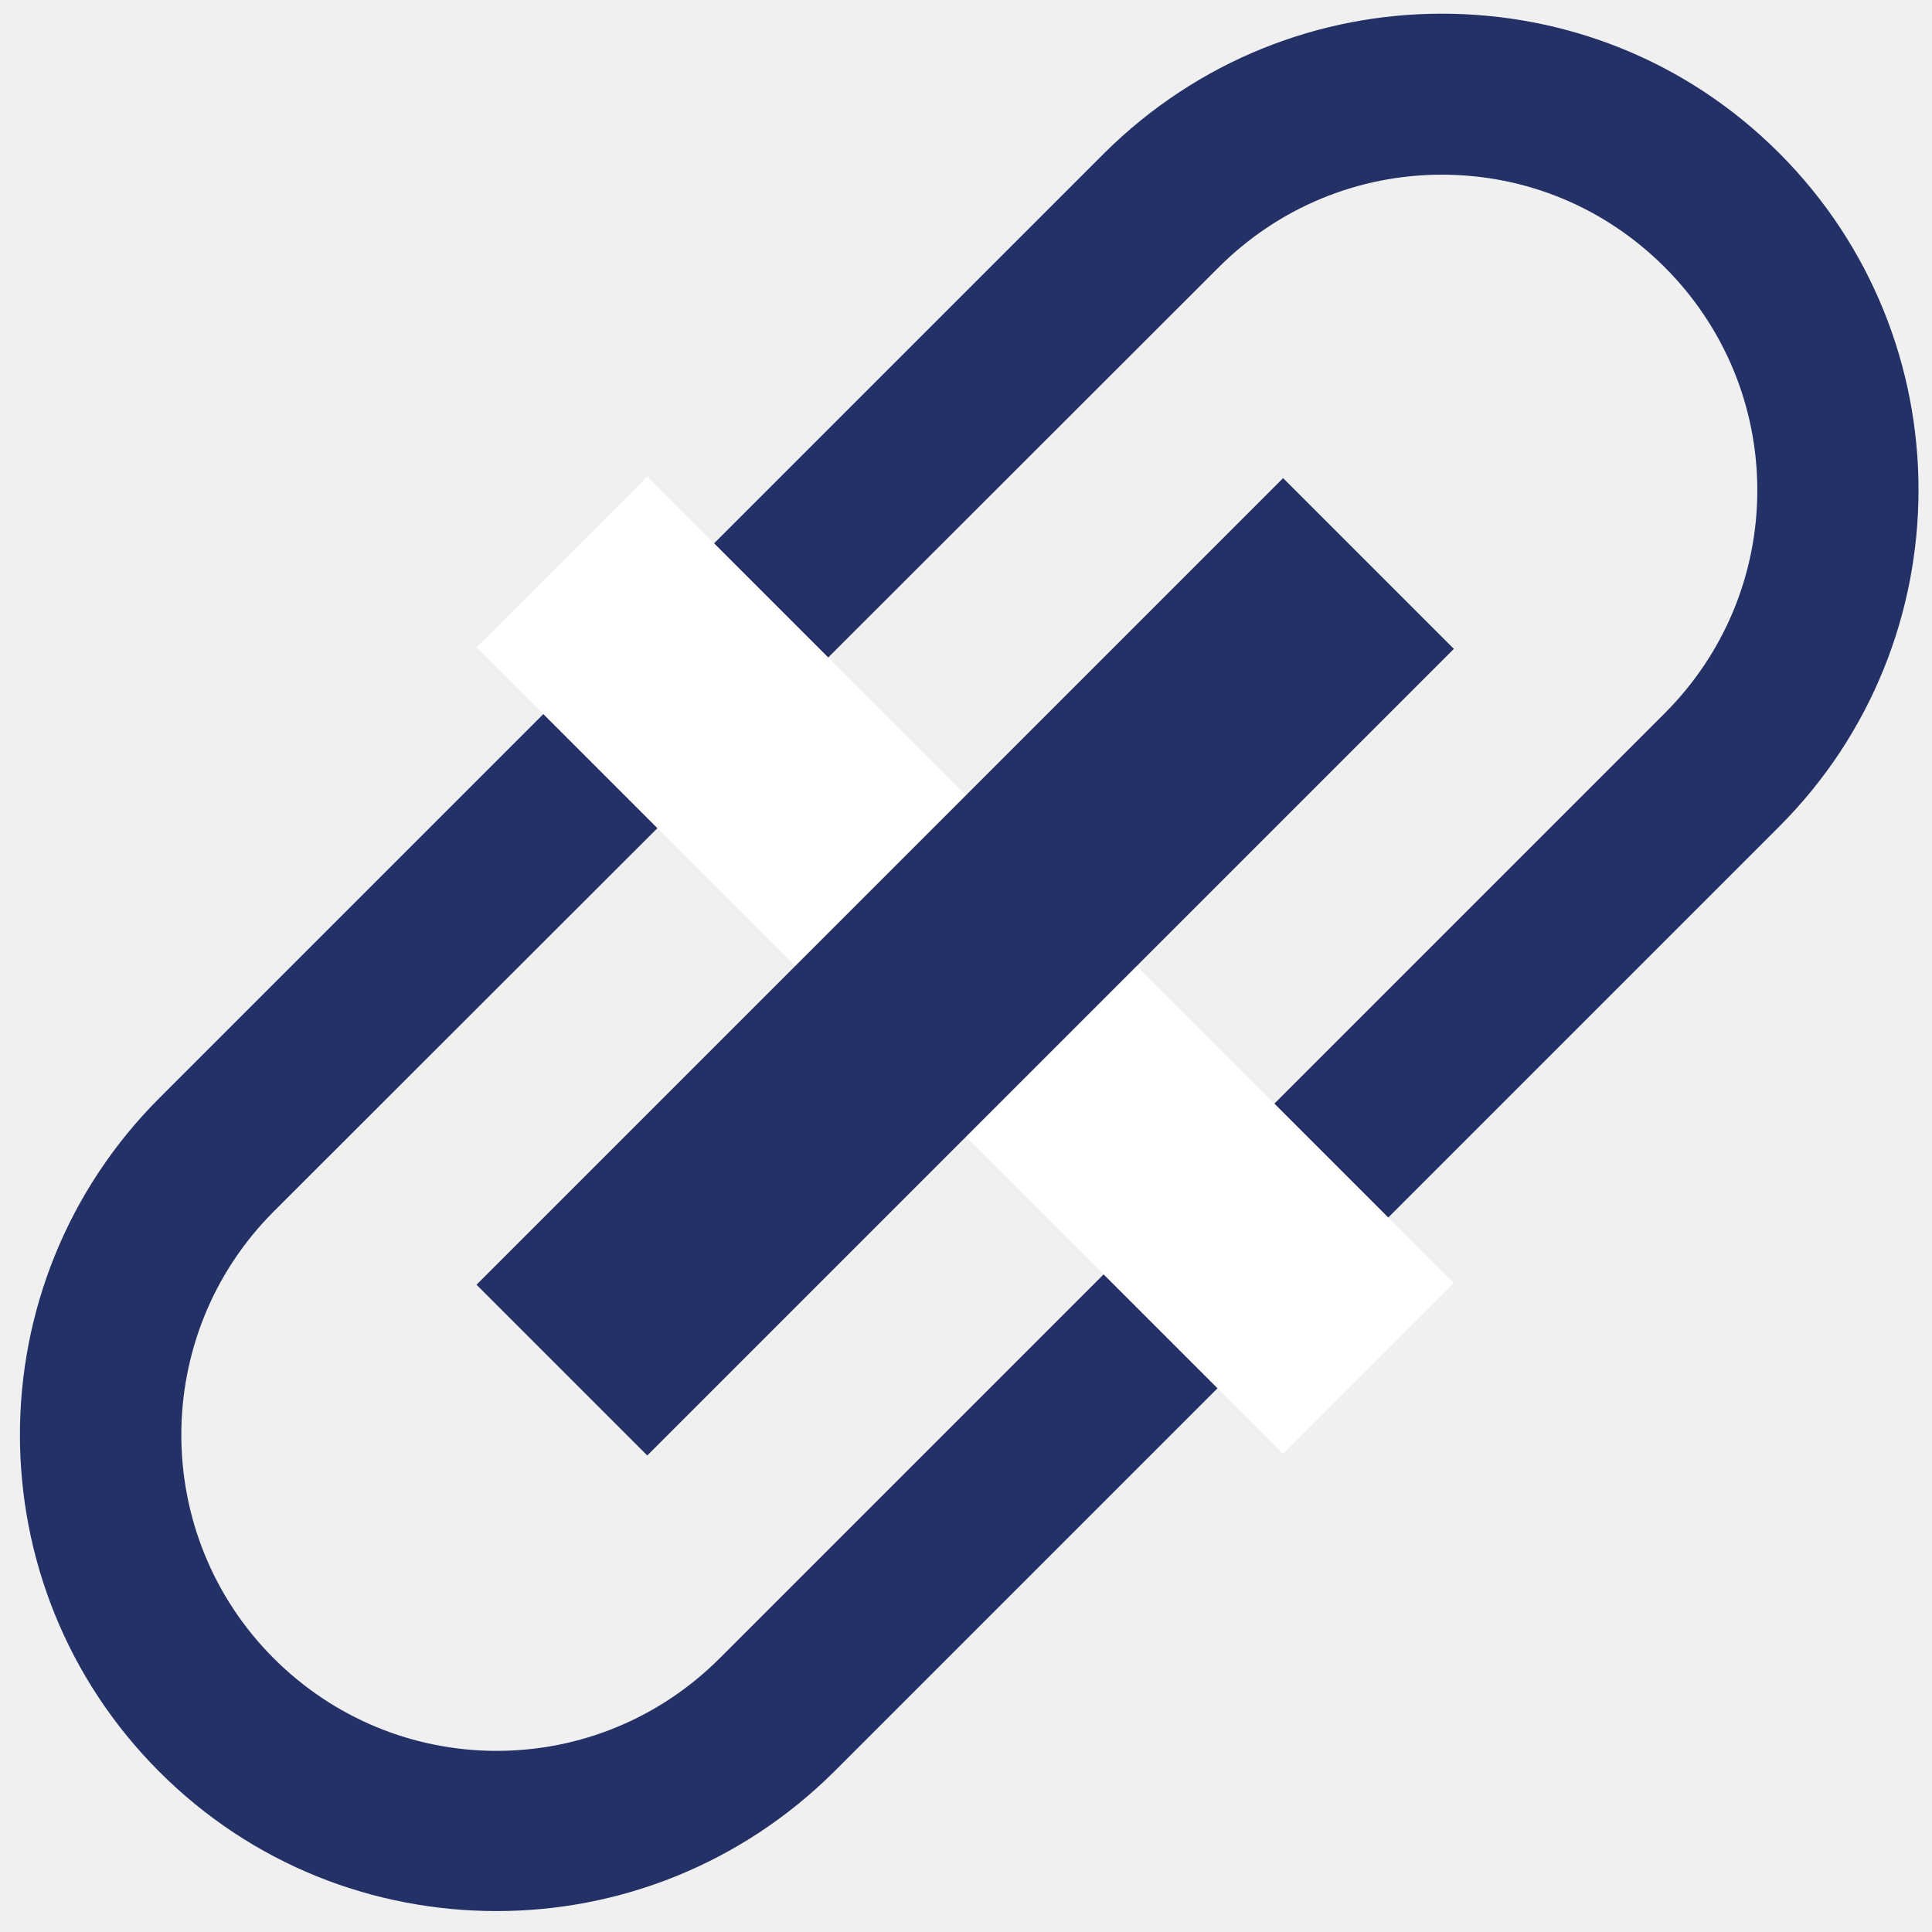
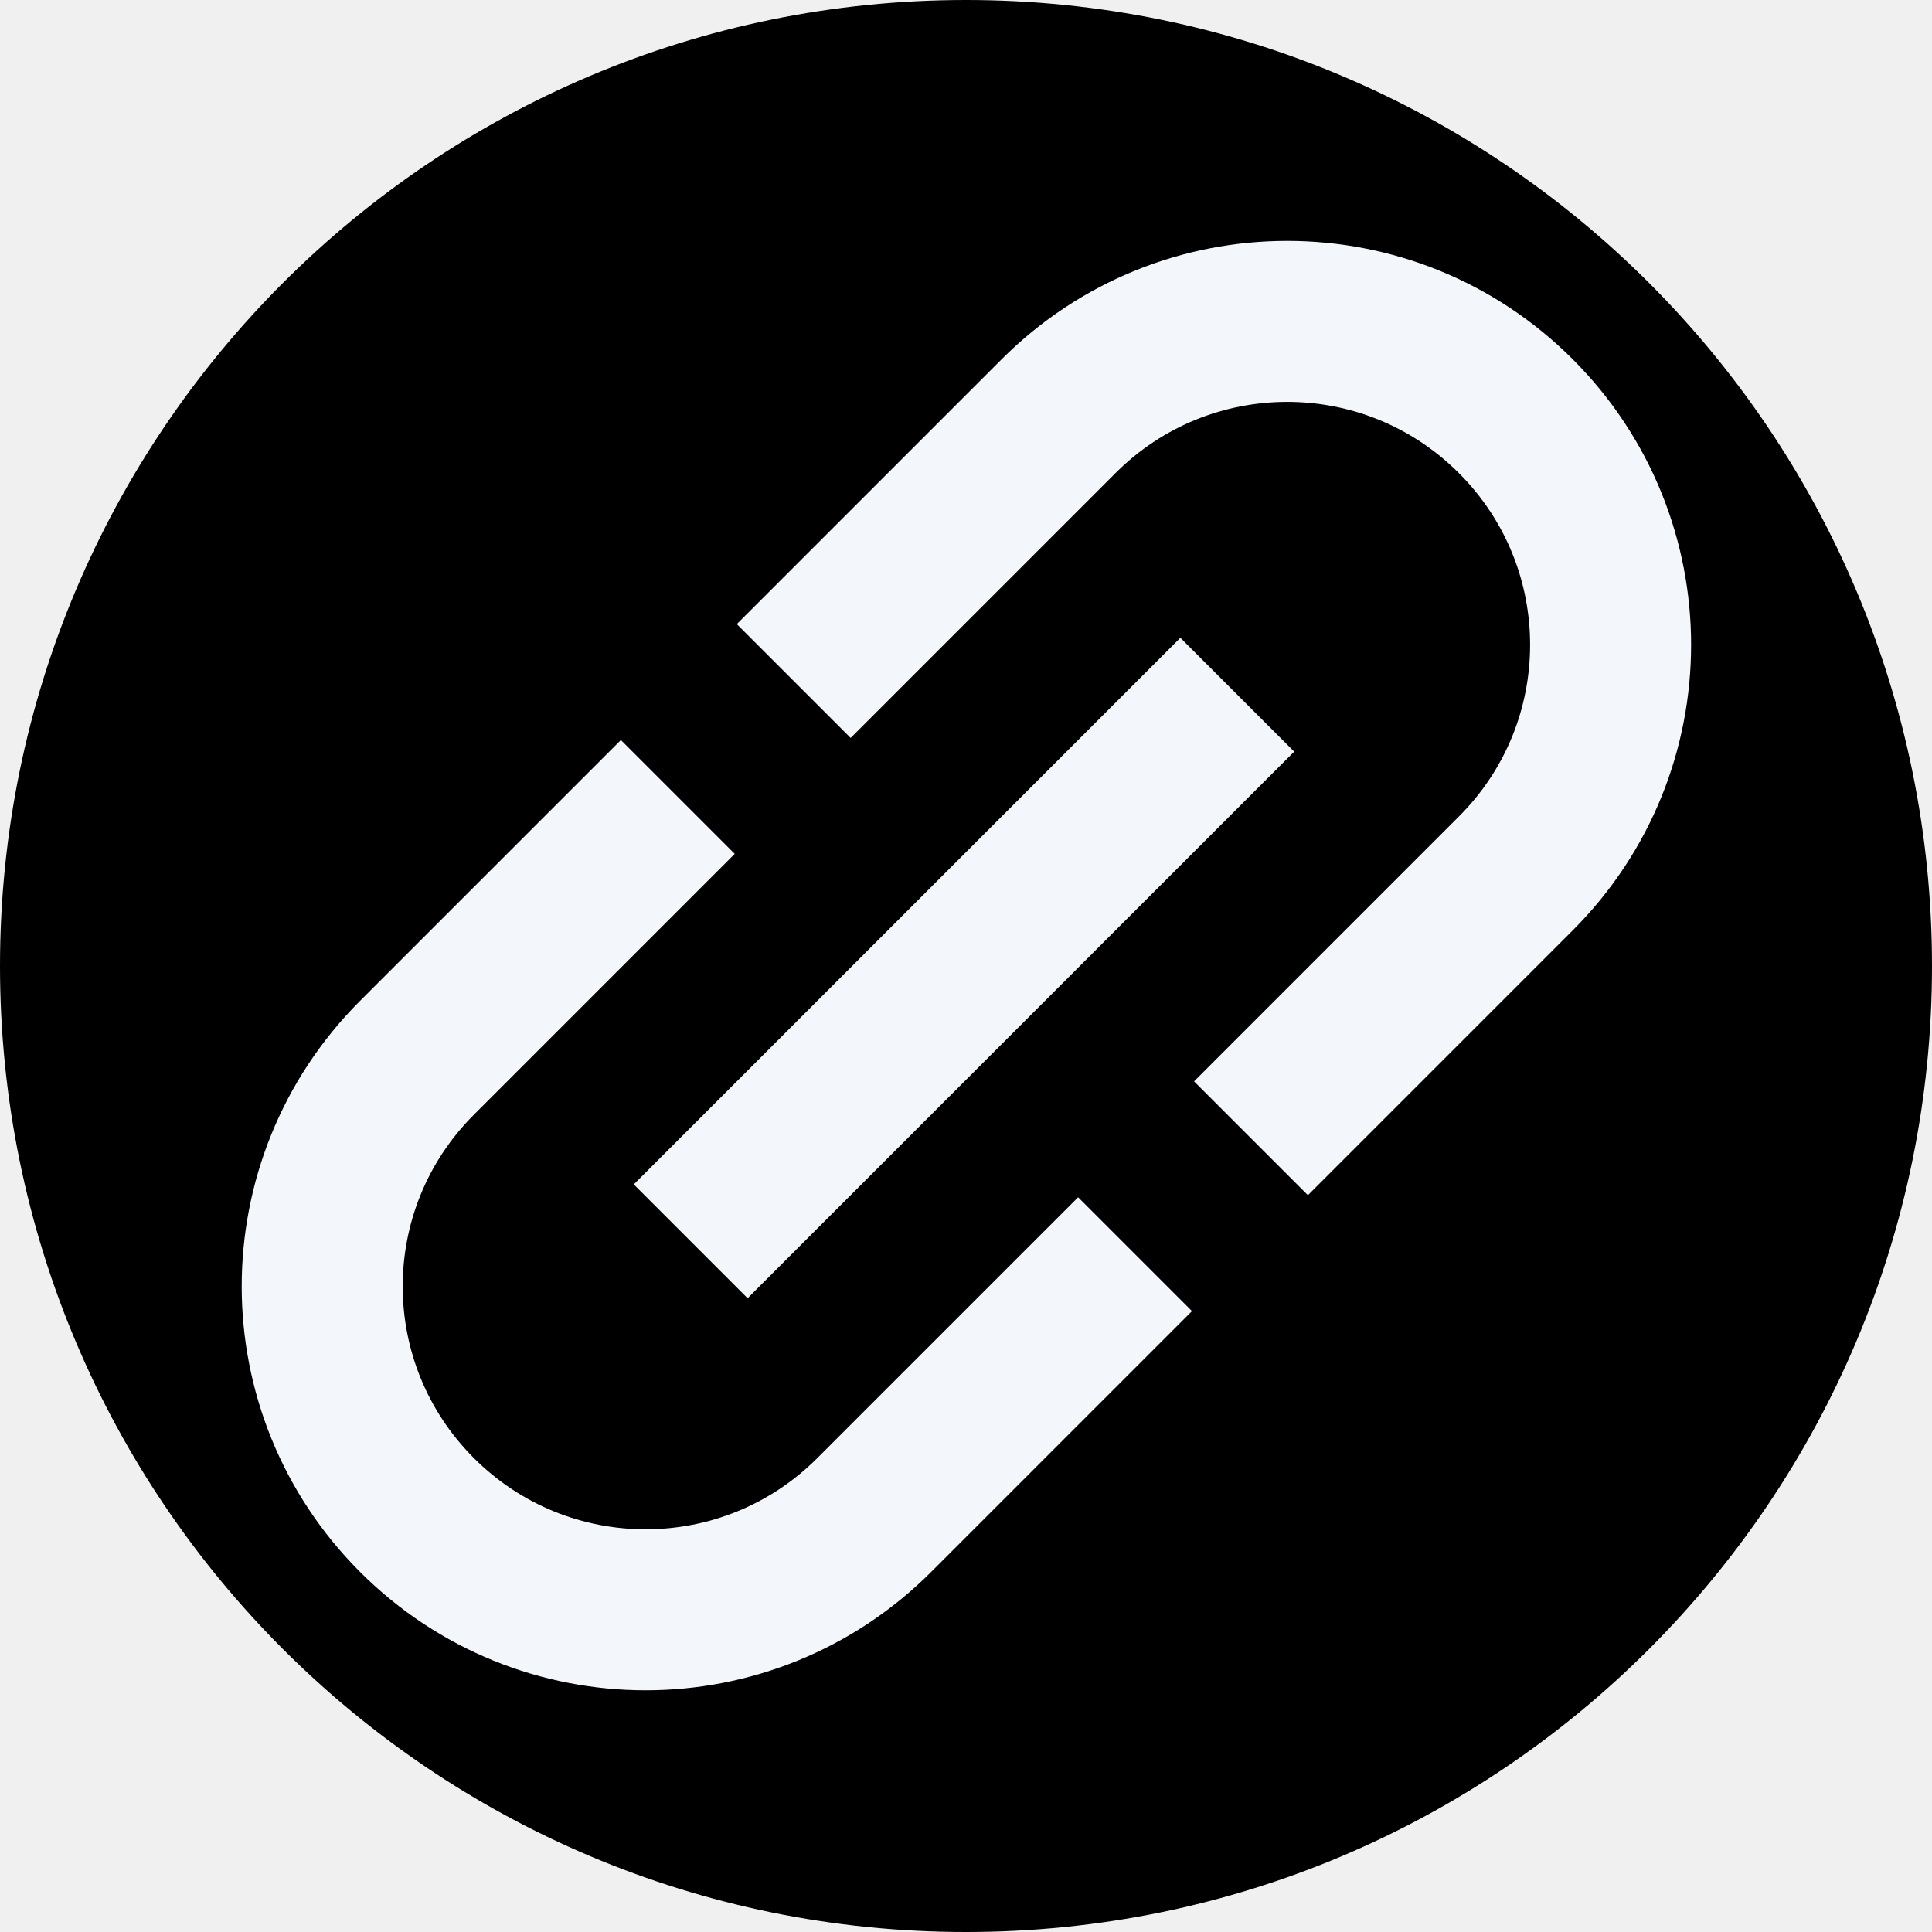
- <svg xmlns="http://www.w3.org/2000/svg" id="Layer_1" data-name="Layer 1" viewBox="0 0 24 24">
-   <path d="M17.91,2.17c1.05,0,2.03.41,2.77,1.15.74.74,1.15,1.73,1.15,2.77s-.41,2.03-1.15,2.77l-11.74,11.74c-.74.74-1.73,1.15-2.77,1.15s-2.03-.41-2.77-1.15c-1.53-1.53-1.53-4.02,0-5.55L15.14,3.32c.74-.74,1.73-1.15,2.77-1.15M17.91.17c-1.52,0-3.03.58-4.19,1.73L1.98,13.64c-2.31,2.31-2.31,6.06,0,8.37h0c1.16,1.16,2.67,1.73,4.19,1.73s3.03-.58,4.19-1.73l11.74-11.74c2.31-2.31,2.31-6.06,0-8.37h0c-1.16-1.16-2.67-1.73-4.19-1.73h0Z" style="fill: #233166;" />
-   <line x1="6.98" y1="6.98" x2="17" y2="17" style="fill: none; stroke: #fff; stroke-miterlimit: 10; stroke-width: 3px;" />
-   <line x1="6.98" y1="17.02" x2="17" y2="7" style="fill: none; stroke: #233166; stroke-miterlimit: 10; stroke-width: 3px;" />
+ <svg xmlns="http://www.w3.org/2000/svg" viewBox="0 0 24 24">
+   <g id="Layer_2" data-name="Layer 2">
+     <circle cx="12" cy="12" r="12" />
+   </g>
+   <g id="Layer_1" data-name="Layer 1">
+     <g>
+       <path d="M14.1,15.58l-3.24,3.24c-1.57,1.57-4.11,1.57-5.68,0h0c-1.57-1.57-1.57-4.11,0-5.68l3.24-3.24" style="fill: none; stroke: #f3f6fa; stroke-miterlimit: 10; stroke-width: 2px;" />
+       <path d="M9.86,8.46l3.29-3.29c1.57-1.57,4.11-1.57,5.68,0h0c1.57,1.57,1.57,4.11,0,5.68l-3.29,3.29" style="fill: none; stroke: #f3f6fa; stroke-miterlimit: 10; stroke-width: 2px;" />
+       <line x1="8.58" y1="15.42" x2="15.37" y2="8.63" style="fill: none; stroke: #f3f6fa; stroke-miterlimit: 10; stroke-width: 2px;" />
+     </g>
+   </g>
</svg>
